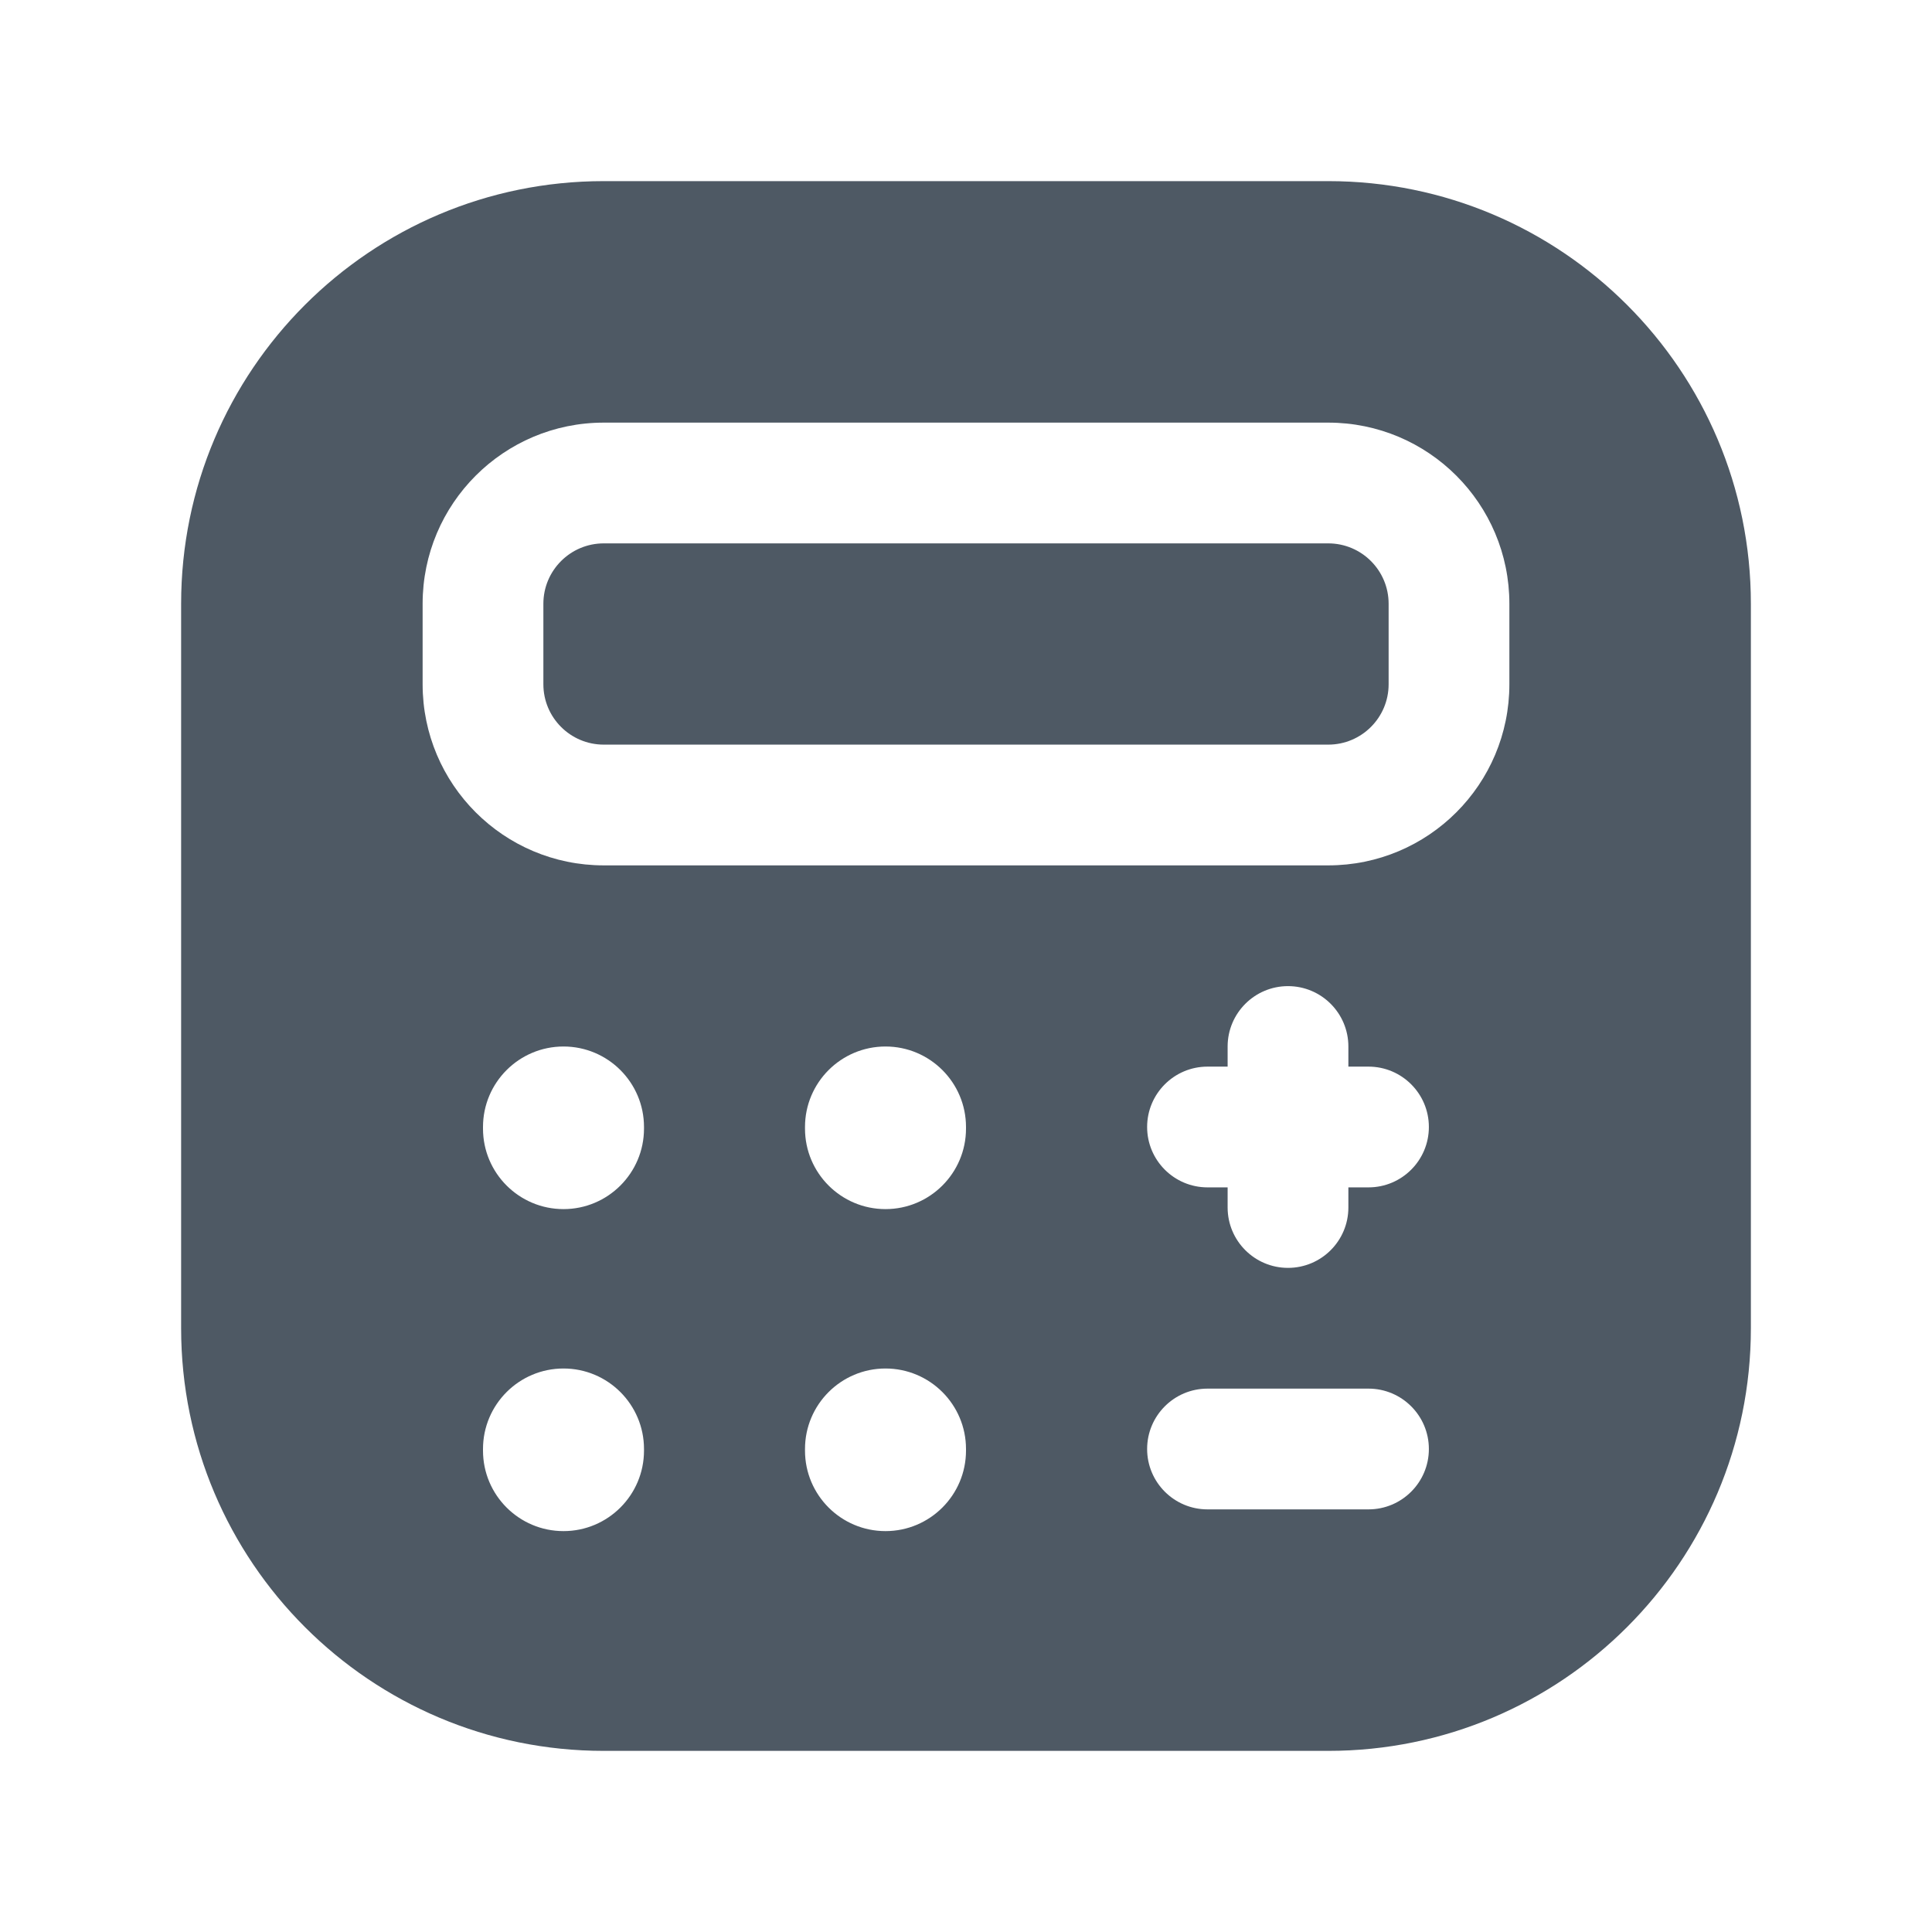
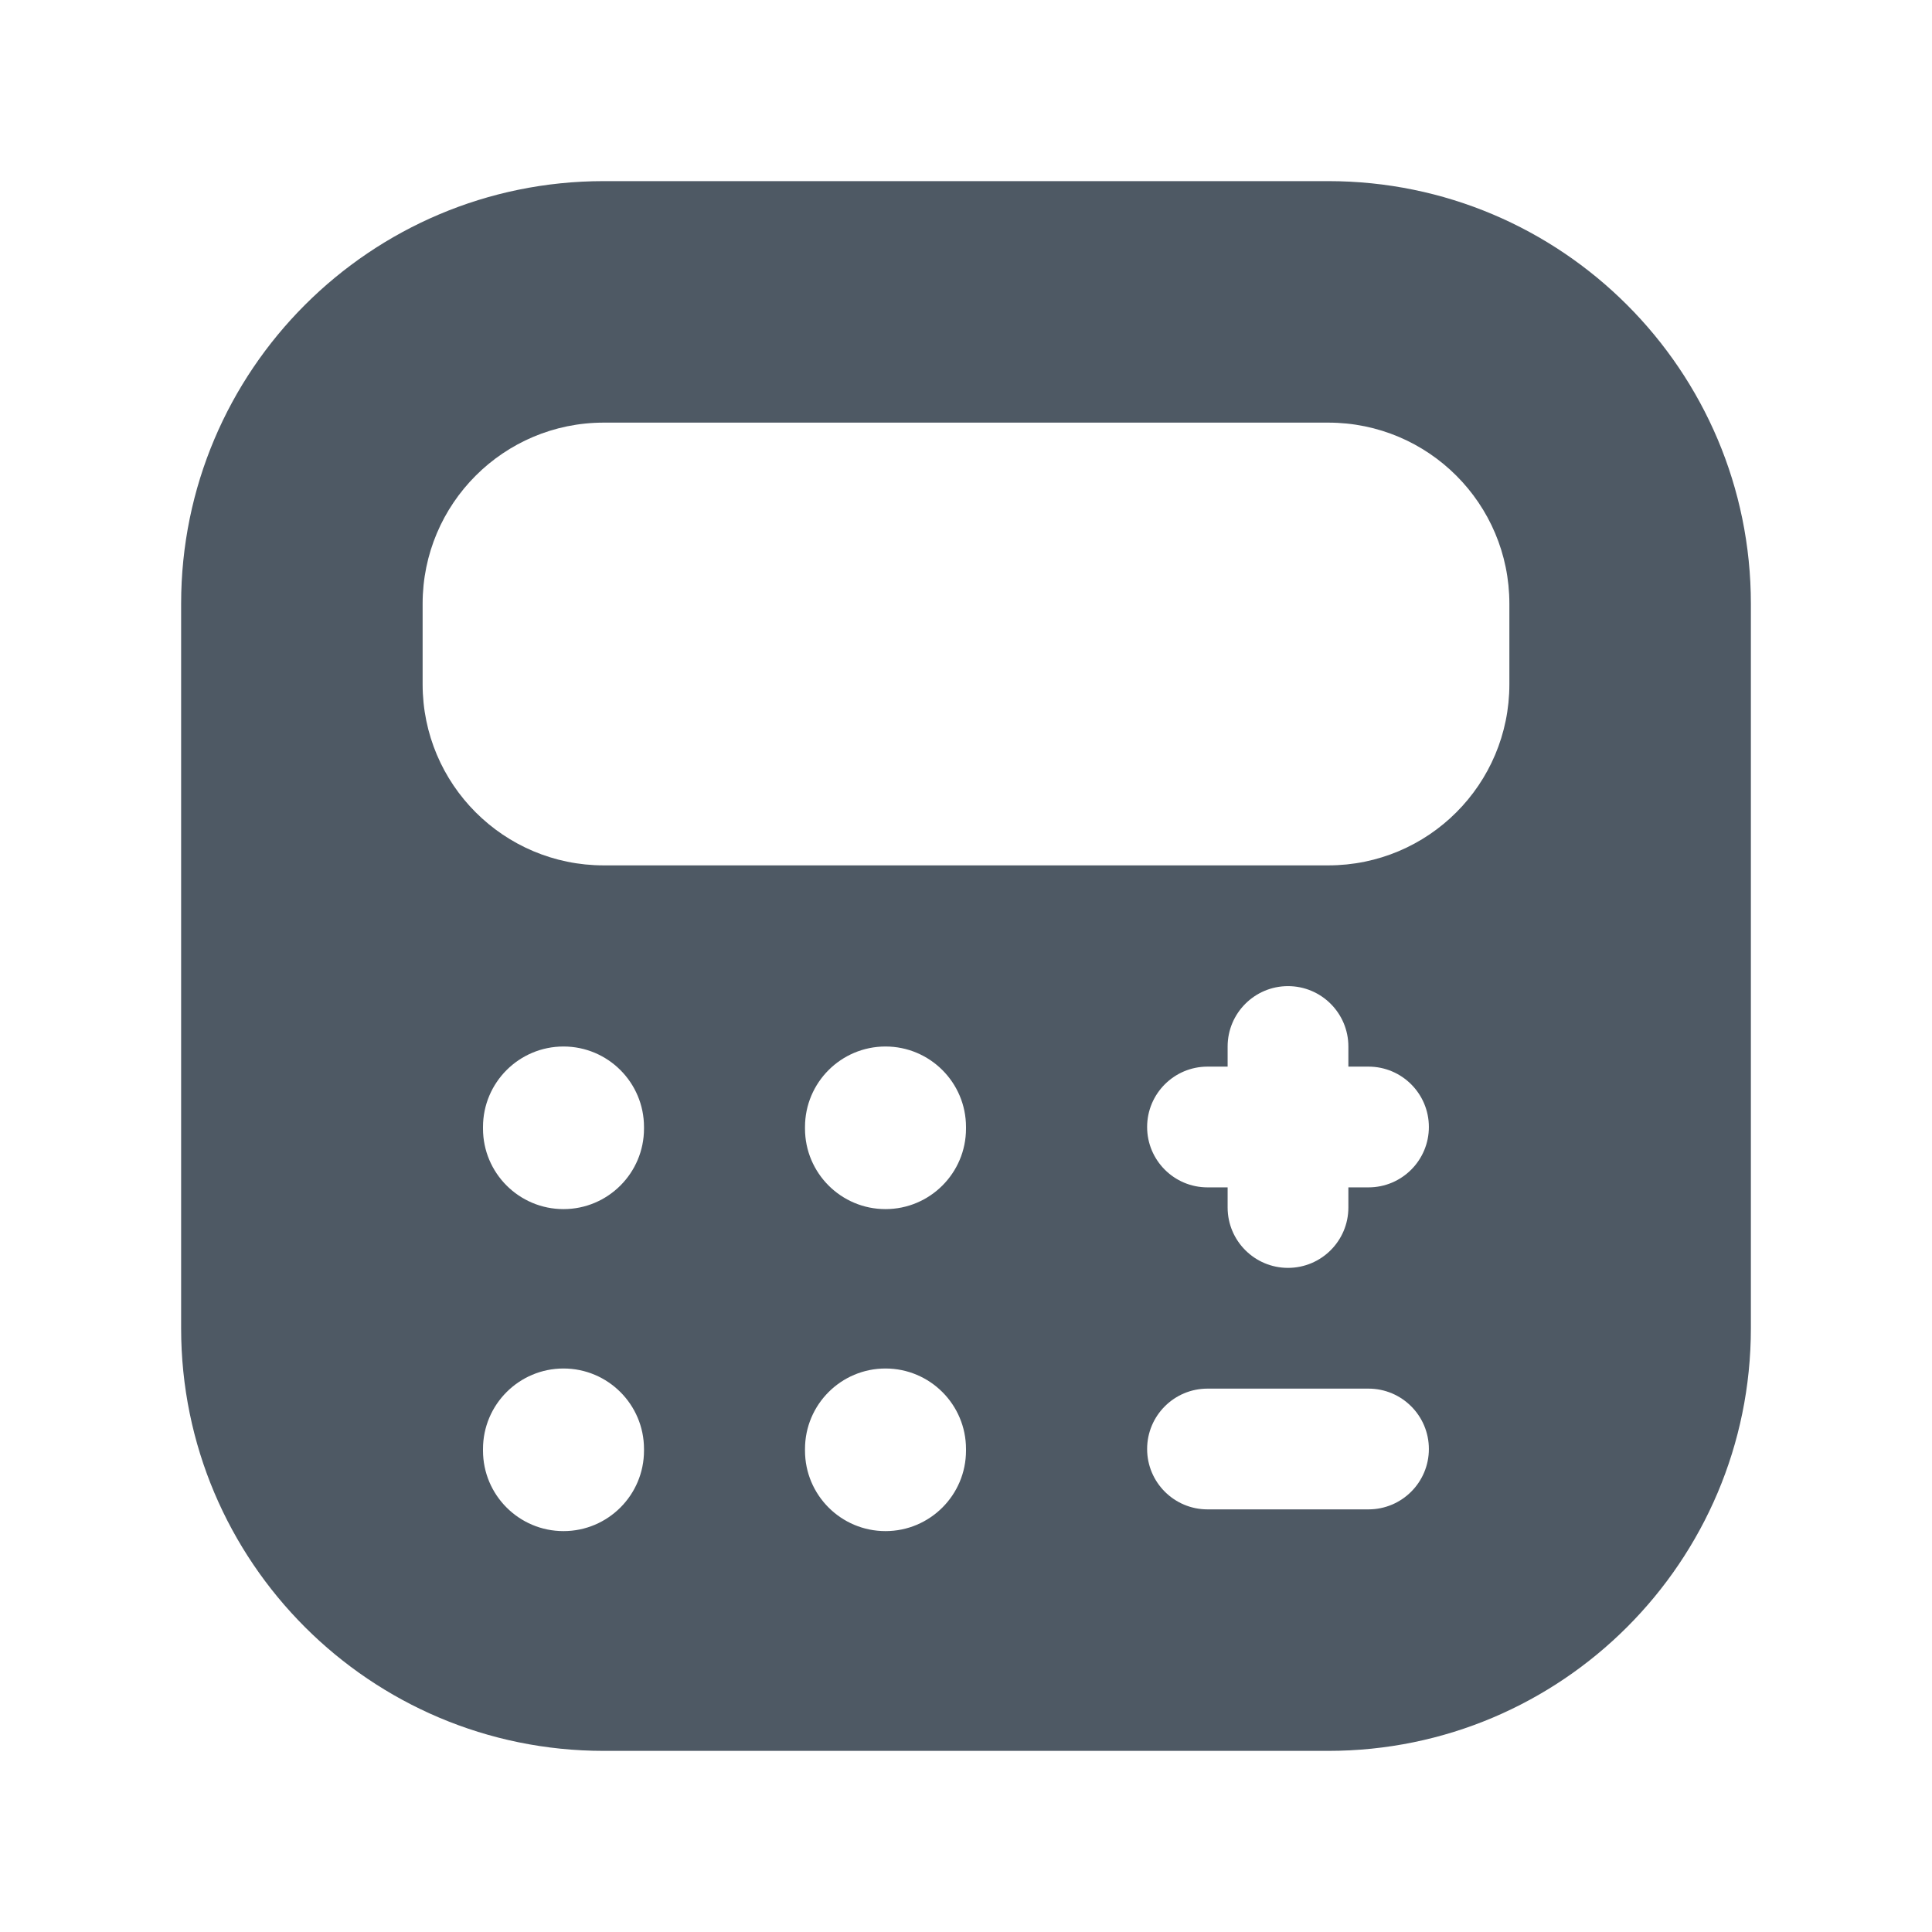
<svg xmlns="http://www.w3.org/2000/svg" width="24" height="24" viewBox="0 0 24 24" fill="none">
-   <path fill-rule="evenodd" clip-rule="evenodd" d="M7.5 2.25C4.601 2.25 2.25 4.601 2.25 7.5V16.5C2.25 19.399 4.601 21.75 7.5 21.75H16.5C19.399 21.75 21.75 19.399 21.75 16.5V7.5C21.75 4.601 19.399 2.25 16.5 2.25H7.5ZM7.5 5.25C6.257 5.25 5.25 6.258 5.25 7.5V8.5C5.25 9.742 6.257 10.75 7.5 10.75H16.5C17.743 10.75 18.75 9.743 18.75 8.5V7.5C18.75 6.257 17.743 5.25 16.5 5.25H7.5ZM6.75 7.5C6.75 7.086 7.086 6.75 7.5 6.75H16.5C16.914 6.75 17.25 7.086 17.25 7.5V8.5C17.25 8.914 16.914 9.25 16.5 9.25H7.5C7.086 9.25 6.75 8.914 6.75 8.5V7.5ZM7 13C7.552 13 8 13.448 8 14V14.02C8 14.572 7.552 15.02 7 15.02C6.448 15.02 6 14.572 6 14.02V14C6 13.448 6.448 13 7 13ZM8 18C8 17.448 7.552 17 7 17C6.448 17 6 17.448 6 18V18.02C6 18.572 6.448 19.02 7 19.02C7.552 19.02 8 18.572 8 18.02V18ZM11 13C11.552 13 12 13.448 12 14V14.02C12 14.572 11.552 15.02 11 15.02C10.448 15.02 10 14.572 10 14.02V14C10 13.448 10.448 13 11 13ZM12 18C12 17.448 11.552 17 11 17C10.448 17 10 17.448 10 18V18.02C10 18.572 10.448 19.02 11 19.02C11.552 19.02 12 18.572 12 18.02V18ZM14.25 18C14.25 17.586 14.586 17.25 15 17.25H17C17.414 17.25 17.75 17.586 17.75 18C17.75 18.414 17.414 18.75 17 18.75H15C14.586 18.75 14.25 18.414 14.25 18ZM16.75 13C16.75 12.586 16.414 12.25 16 12.25C15.586 12.25 15.25 12.586 15.25 13V13.25H15C14.586 13.25 14.25 13.586 14.25 14C14.25 14.414 14.586 14.75 15 14.75H15.25V15C15.25 15.414 15.586 15.75 16 15.75C16.414 15.75 16.75 15.414 16.75 15V14.75H17C17.414 14.75 17.75 14.414 17.75 14C17.75 13.586 17.414 13.25 17 13.25H16.75V13Z" fill="#4E5964" />
+   <path fill-rule="evenodd" clip-rule="evenodd" d="M7.5 2.25C4.601 2.25 2.25 4.601 2.25 7.5V16.5C2.25 19.399 4.601 21.75 7.5 21.75H16.5C19.399 21.75 21.75 19.399 21.75 16.5V7.5C21.75 4.601 19.399 2.25 16.5 2.25H7.5ZM7.5 5.25C6.257 5.25 5.25 6.258 5.25 7.5V8.5C5.25 9.742 6.257 10.75 7.5 10.75H16.5C17.743 10.75 18.75 9.743 18.75 8.5V7.5C18.75 6.257 17.743 5.25 16.5 5.25H7.5ZM7 13C7.552 13 8 13.448 8 14V14.02C8 14.572 7.552 15.02 7 15.02C6.448 15.02 6 14.572 6 14.02V14C6 13.448 6.448 13 7 13ZM8 18C8 17.448 7.552 17 7 17C6.448 17 6 17.448 6 18V18.02C6 18.572 6.448 19.02 7 19.02C7.552 19.02 8 18.572 8 18.02V18ZM11 13C11.552 13 12 13.448 12 14V14.02C12 14.572 11.552 15.02 11 15.02C10.448 15.02 10 14.572 10 14.02V14C10 13.448 10.448 13 11 13ZM12 18C12 17.448 11.552 17 11 17C10.448 17 10 17.448 10 18V18.02C10 18.572 10.448 19.02 11 19.02C11.552 19.02 12 18.572 12 18.02V18ZM14.25 18C14.25 17.586 14.586 17.25 15 17.25H17C17.414 17.25 17.75 17.586 17.75 18C17.75 18.414 17.414 18.75 17 18.75H15C14.586 18.75 14.25 18.414 14.25 18ZM16.75 13C16.75 12.586 16.414 12.25 16 12.25C15.586 12.25 15.25 12.586 15.25 13V13.25H15C14.586 13.25 14.25 13.586 14.25 14C14.25 14.414 14.586 14.75 15 14.75H15.25V15C15.25 15.414 15.586 15.75 16 15.75C16.414 15.75 16.75 15.414 16.75 15V14.75H17C17.414 14.75 17.75 14.414 17.75 14C17.75 13.586 17.414 13.25 17 13.25H16.75V13Z" fill="#4E5964" />
</svg>
